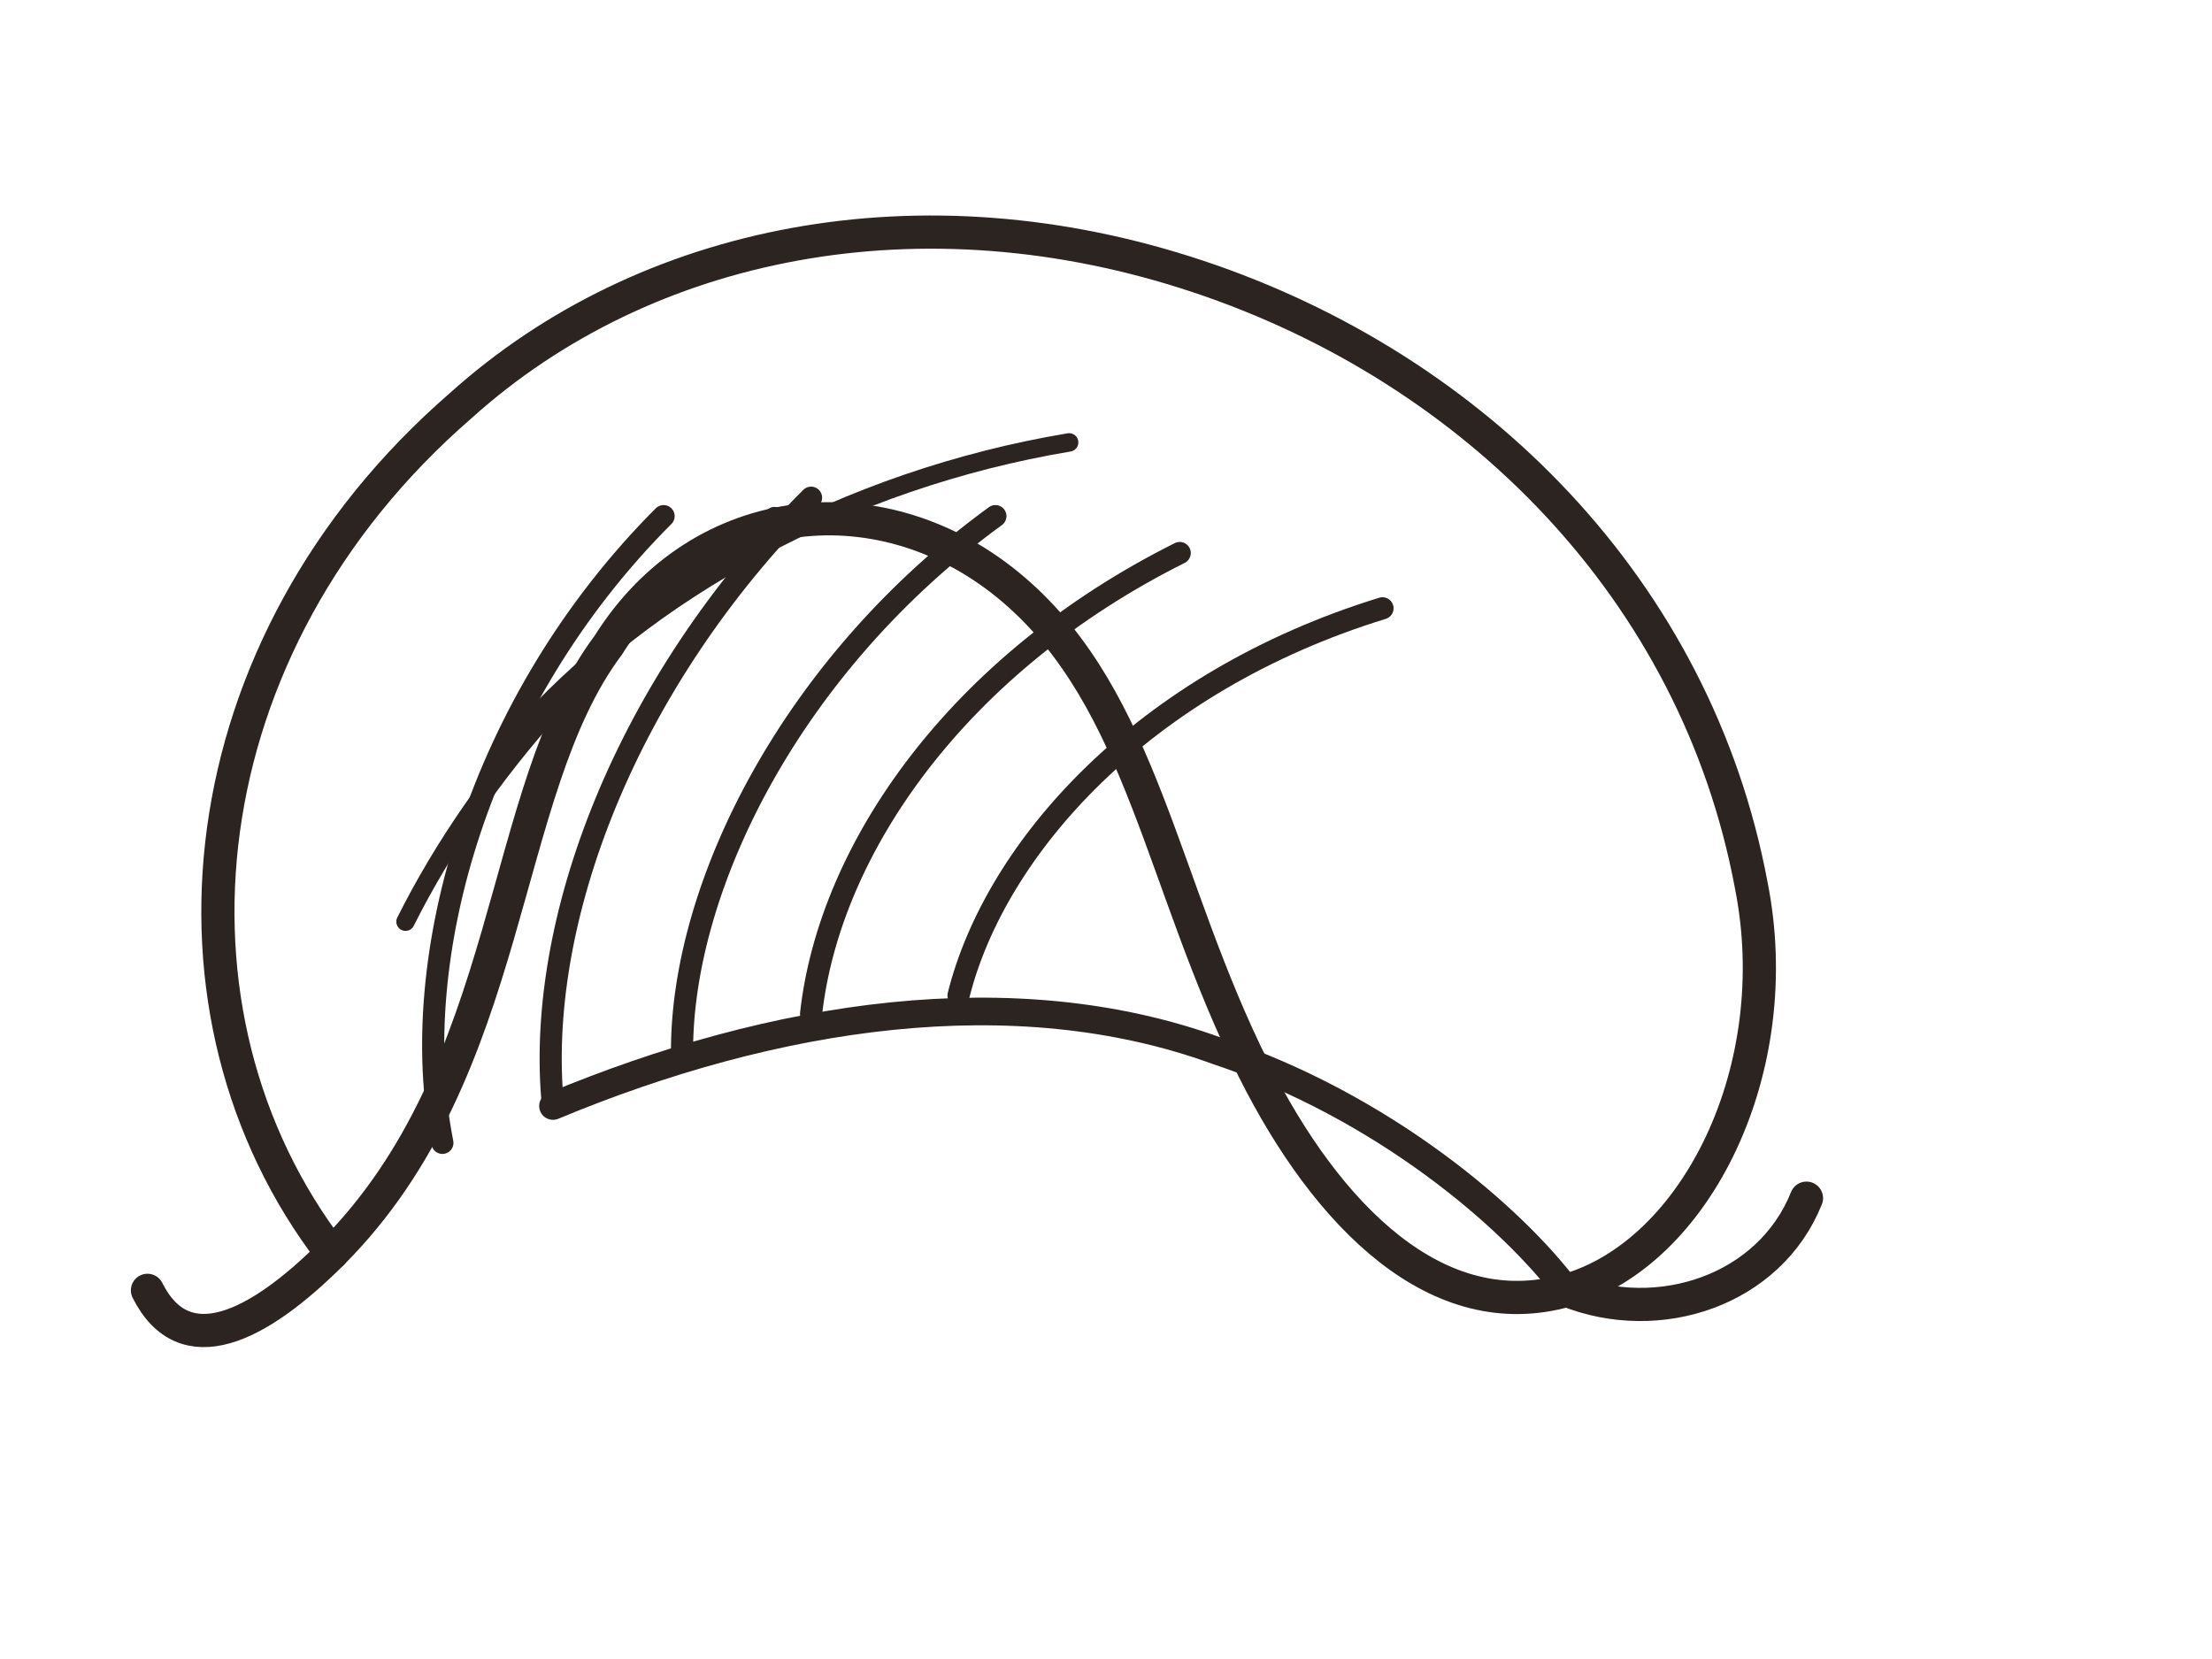
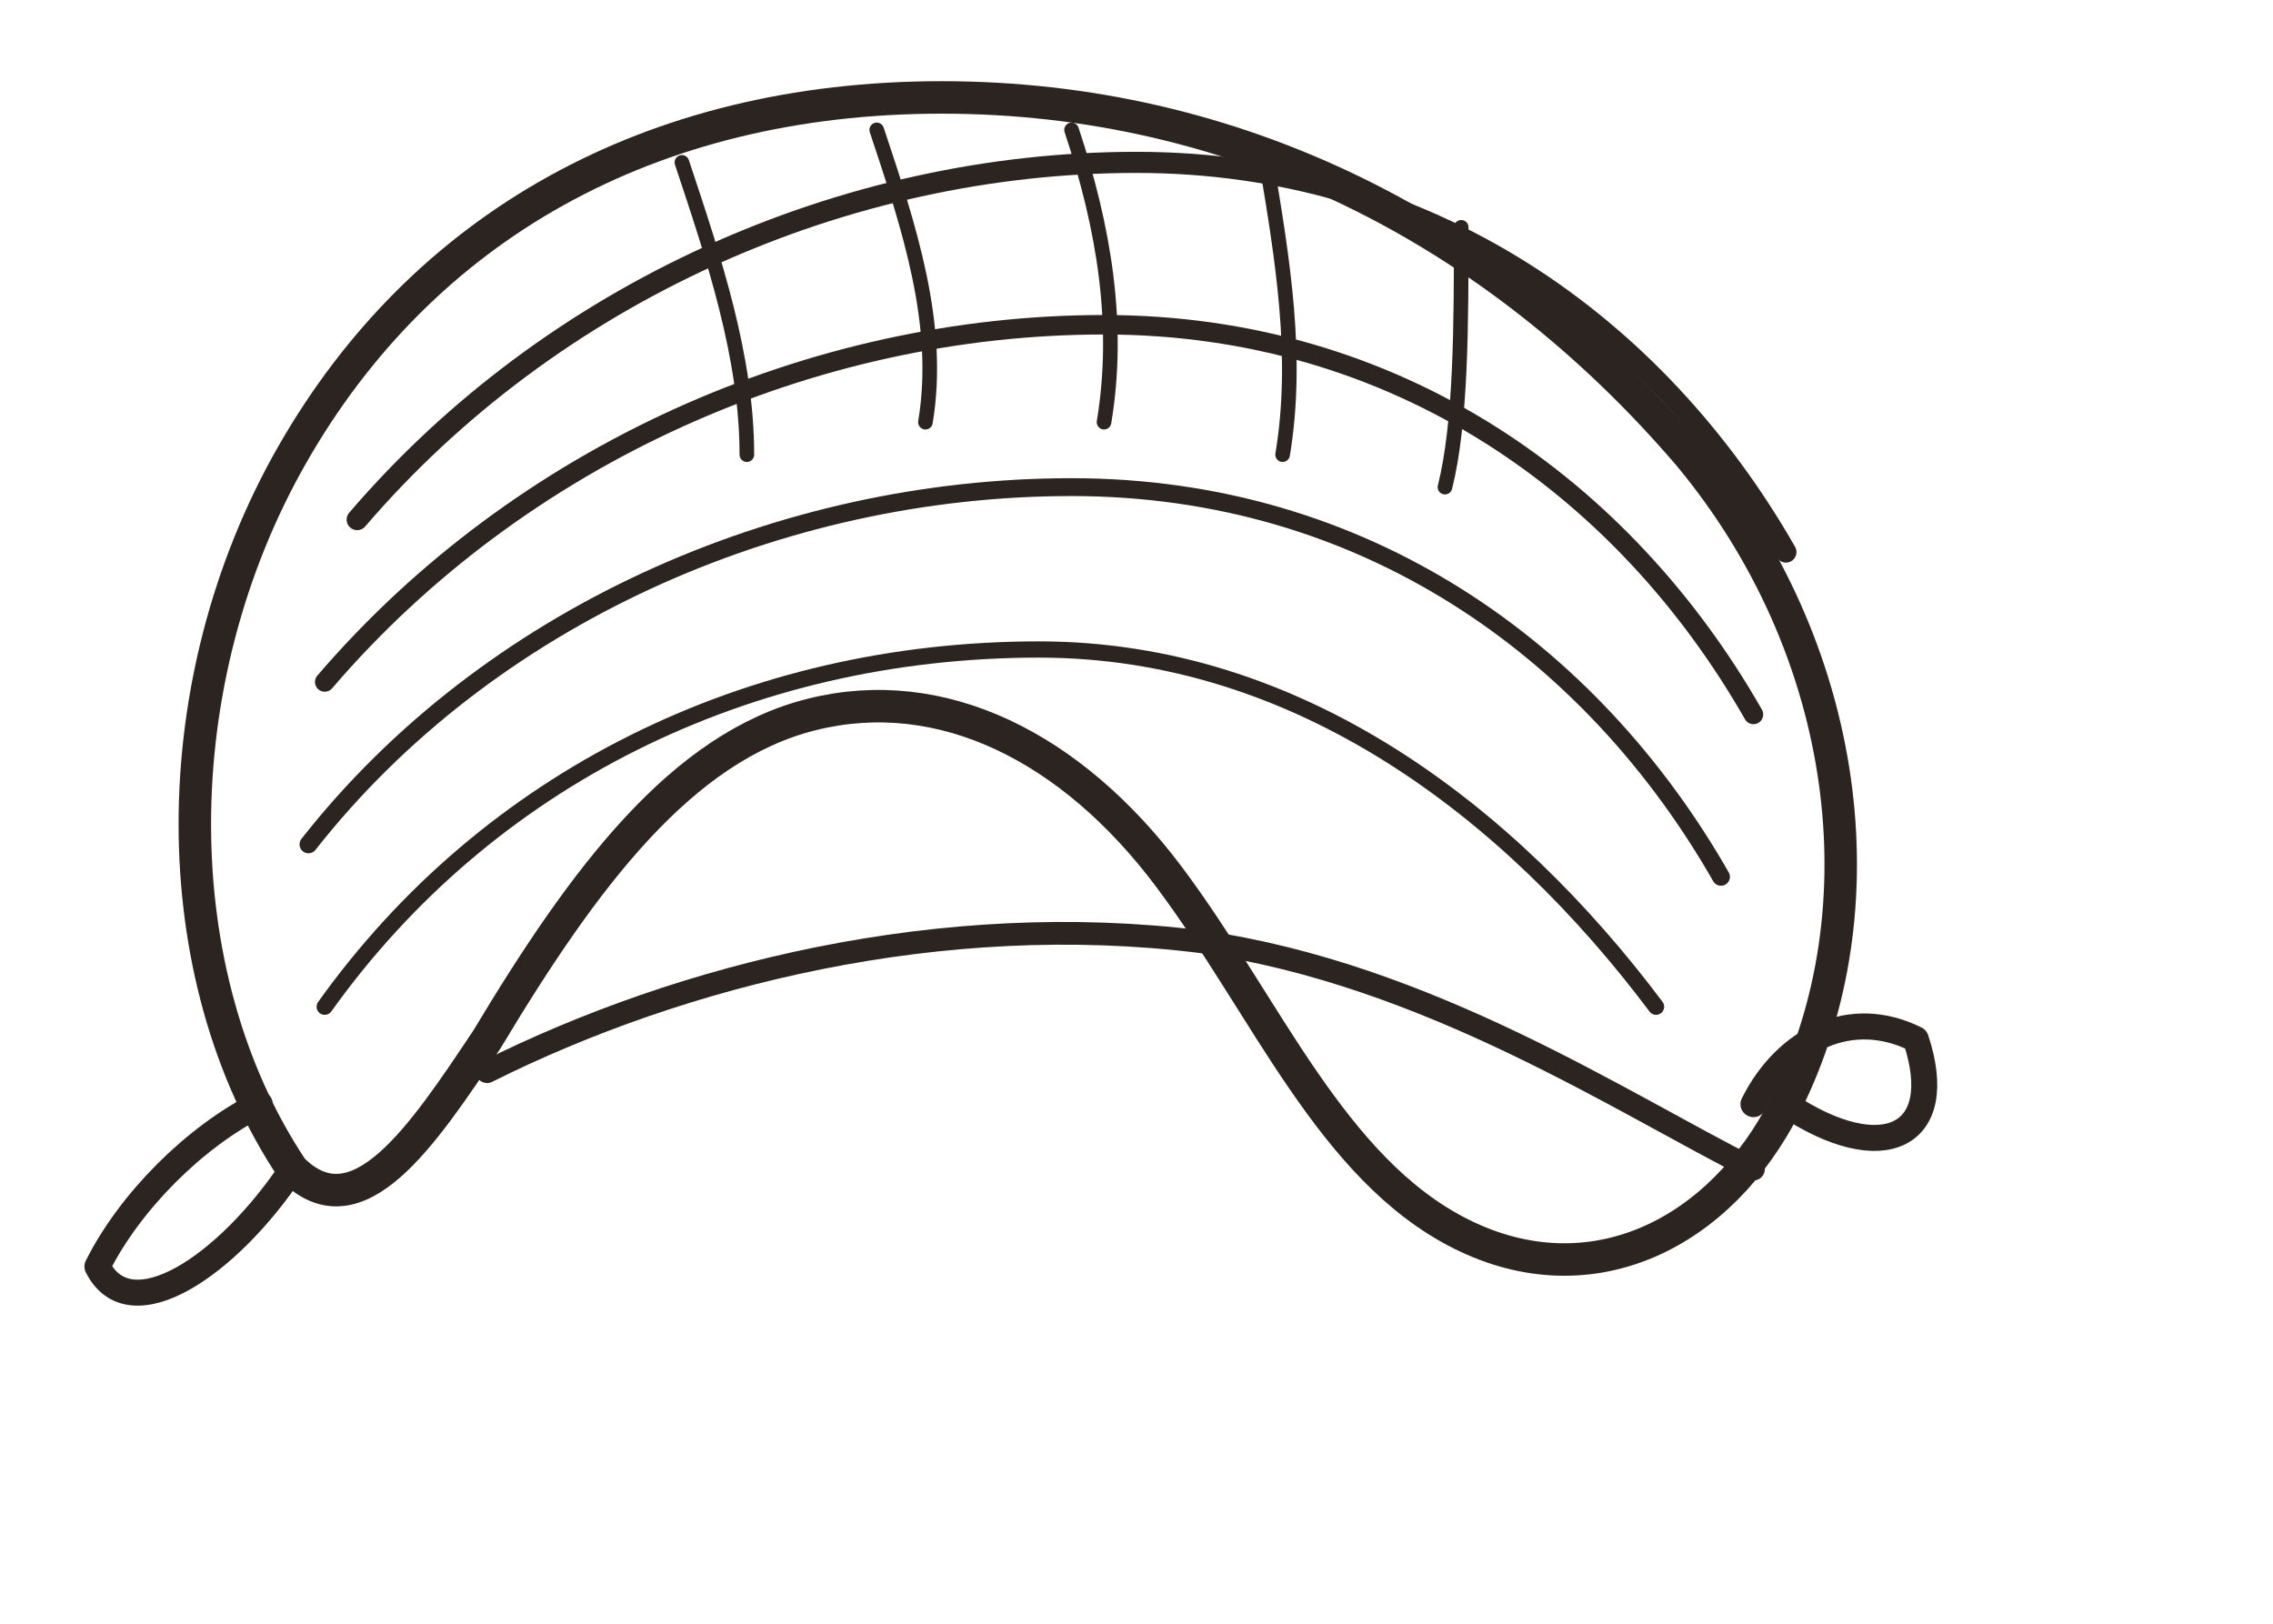
- <svg xmlns="http://www.w3.org/2000/svg" viewBox="0 0 120 90" fill="none" stroke="#2C2420" stroke-linecap="round" stroke-linejoin="round">
-   <path stroke-width="1.8" d="M18,68 C8,55 10,35 25,22 C35,13 50,10 65,15 C80,20 92,32 95,48 C97,58 92,68 85,70 C78,72 72,66 68,58 C63,48 62,38 55,32 C48,26 38,27 33,35 C27,43 28,58 18,68 Z" />
-   <path stroke-width="1.2" d="M24,62 C22,52 26,38 36,28" />
-   <path stroke-width="1.2" d="M30,60 C29,50 34,37 44,27" />
-   <path stroke-width="1.2" d="M37,57 C37,48 43,36 54,28" />
-   <path stroke-width="1.2" d="M44,55 C45,46 52,36 64,30" />
-   <path stroke-width="1.2" d="M52,54 C54,46 62,37 75,33" />
-   <path stroke-width="1.5" d="M30,60 C42,55 55,53 66,57 C75,60 82,66 85,70" />
-   <path stroke-width="1" d="M28,40 C35,32 46,26 58,24" />
-   <path stroke-width="1" d="M22,50 C26,42 33,34 42,28" />
-   <path stroke-width="1.8" d="M18,68 C14,72 10,74 8,70" />
-   <path stroke-width="1.8" d="M85,70 C90,72 96,70 98,65" />
+ <svg xmlns="http://www.w3.org/2000/svg" viewBox="0 0 140 100" fill="none" stroke="#2C2420" stroke-linecap="round" stroke-linejoin="round">
+   <path stroke-width="2" d="M18,72 C10,60 10,42 18,28 C26,14 40,6 58,6 C76,6 92,14 104,28 C114,40 116,56 110,68 C106,76 98,80 90,76 C82,72 78,62 72,54 C66,46 58,42 50,44 C42,46 36,54 30,64 C26,70 22,76 18,72 Z" />
+   <path stroke-width="1.3" d="M22,32 C34,18 52,10 70,10 C88,10 102,20 110,34" />
+   <path stroke-width="1.2" d="M20,42 C32,28 50,20 68,20 C86,20 100,30 108,44" />
+   <path stroke-width="1.1" d="M19,52 C30,38 48,30 66,30 C84,30 98,40 106,54" />
+   <path stroke-width="1" d="M20,62 C30,48 46,40 64,40 C80,40 93,50 102,62" />
+   <path stroke-width="0.9" d="M42,10 C44,16 46,22 46,28" />
+   <path stroke-width="0.9" d="M54,8 C56,14 58,20 57,26" />
+   <path stroke-width="0.9" d="M66,8 C68,14 69,20 68,26" />
+   <path stroke-width="0.9" d="M78,10 C79,16 80,22 79,28" />
+   <path stroke-width="0.9" d="M90,14 C90,20 90,26 89,30" />
+   <path stroke-width="1.6" d="M18,72 C14,78 8,82 6,78 C8,74 12,70 16,68" />
+   <path stroke-width="1.6" d="M110,68 C116,72 120,70 118,64 C114,62 110,64 108,68" />
+   <path stroke-width="1.4" d="M30,66 C42,60 58,56 74,58 C88,60 100,68 108,72" />
</svg>
